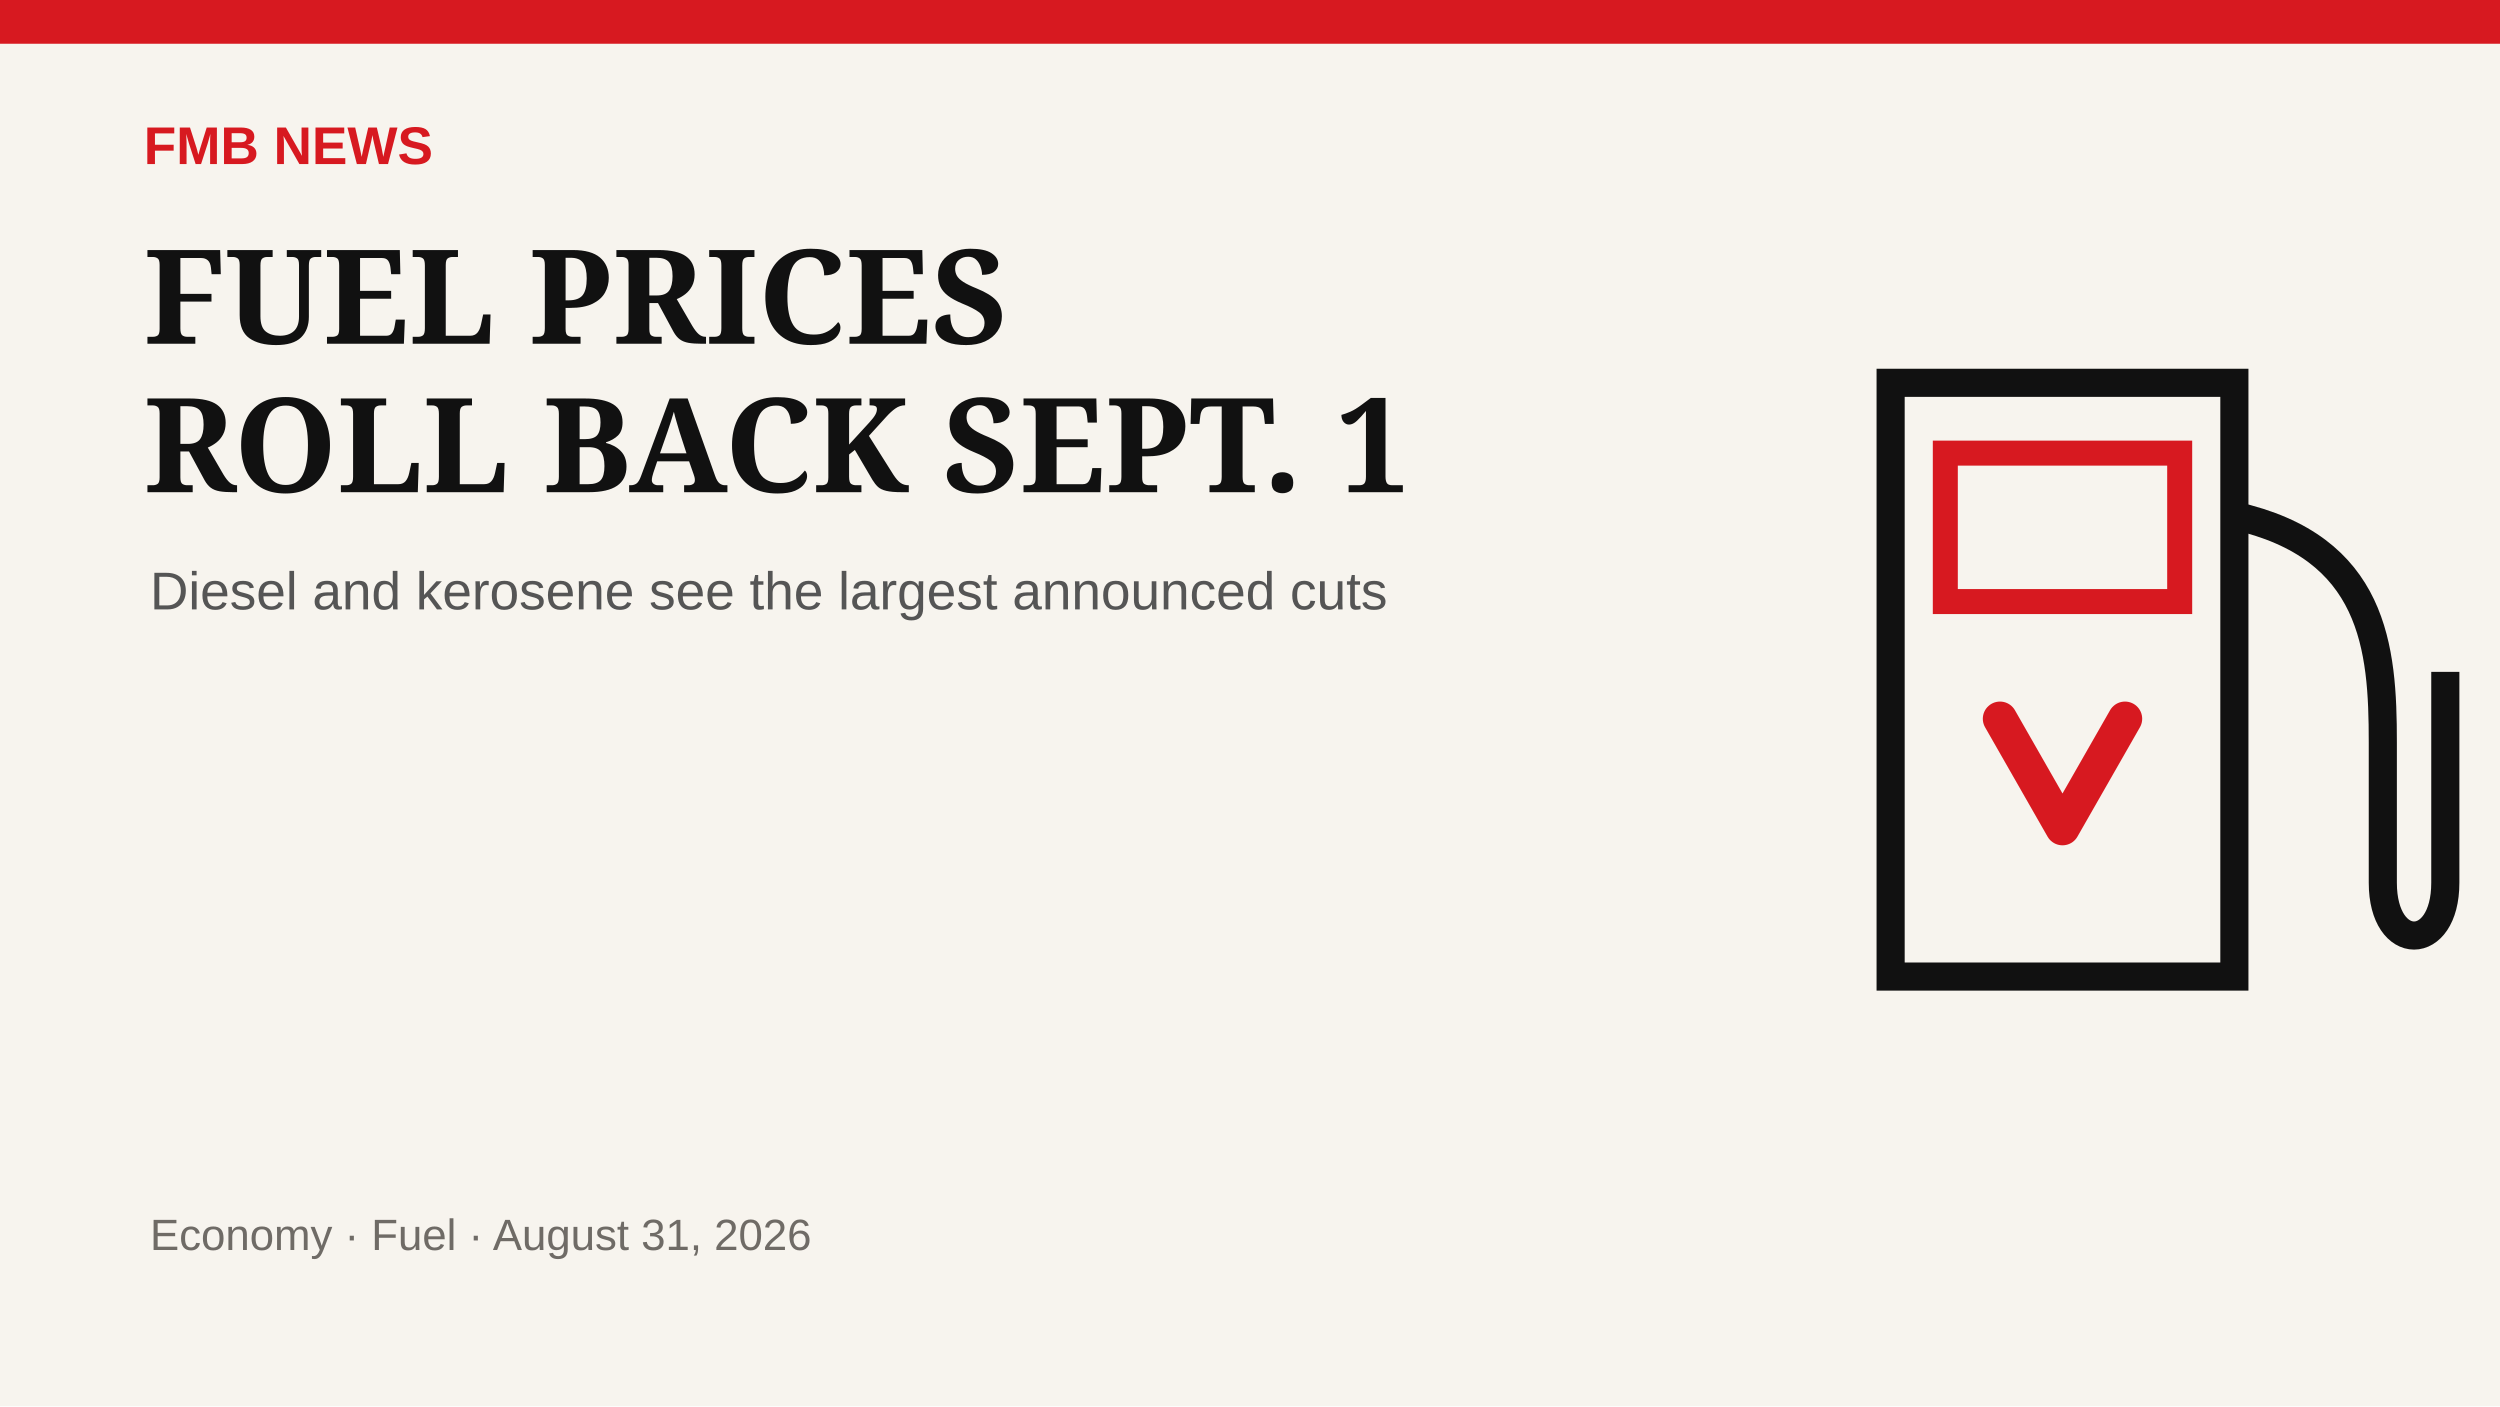
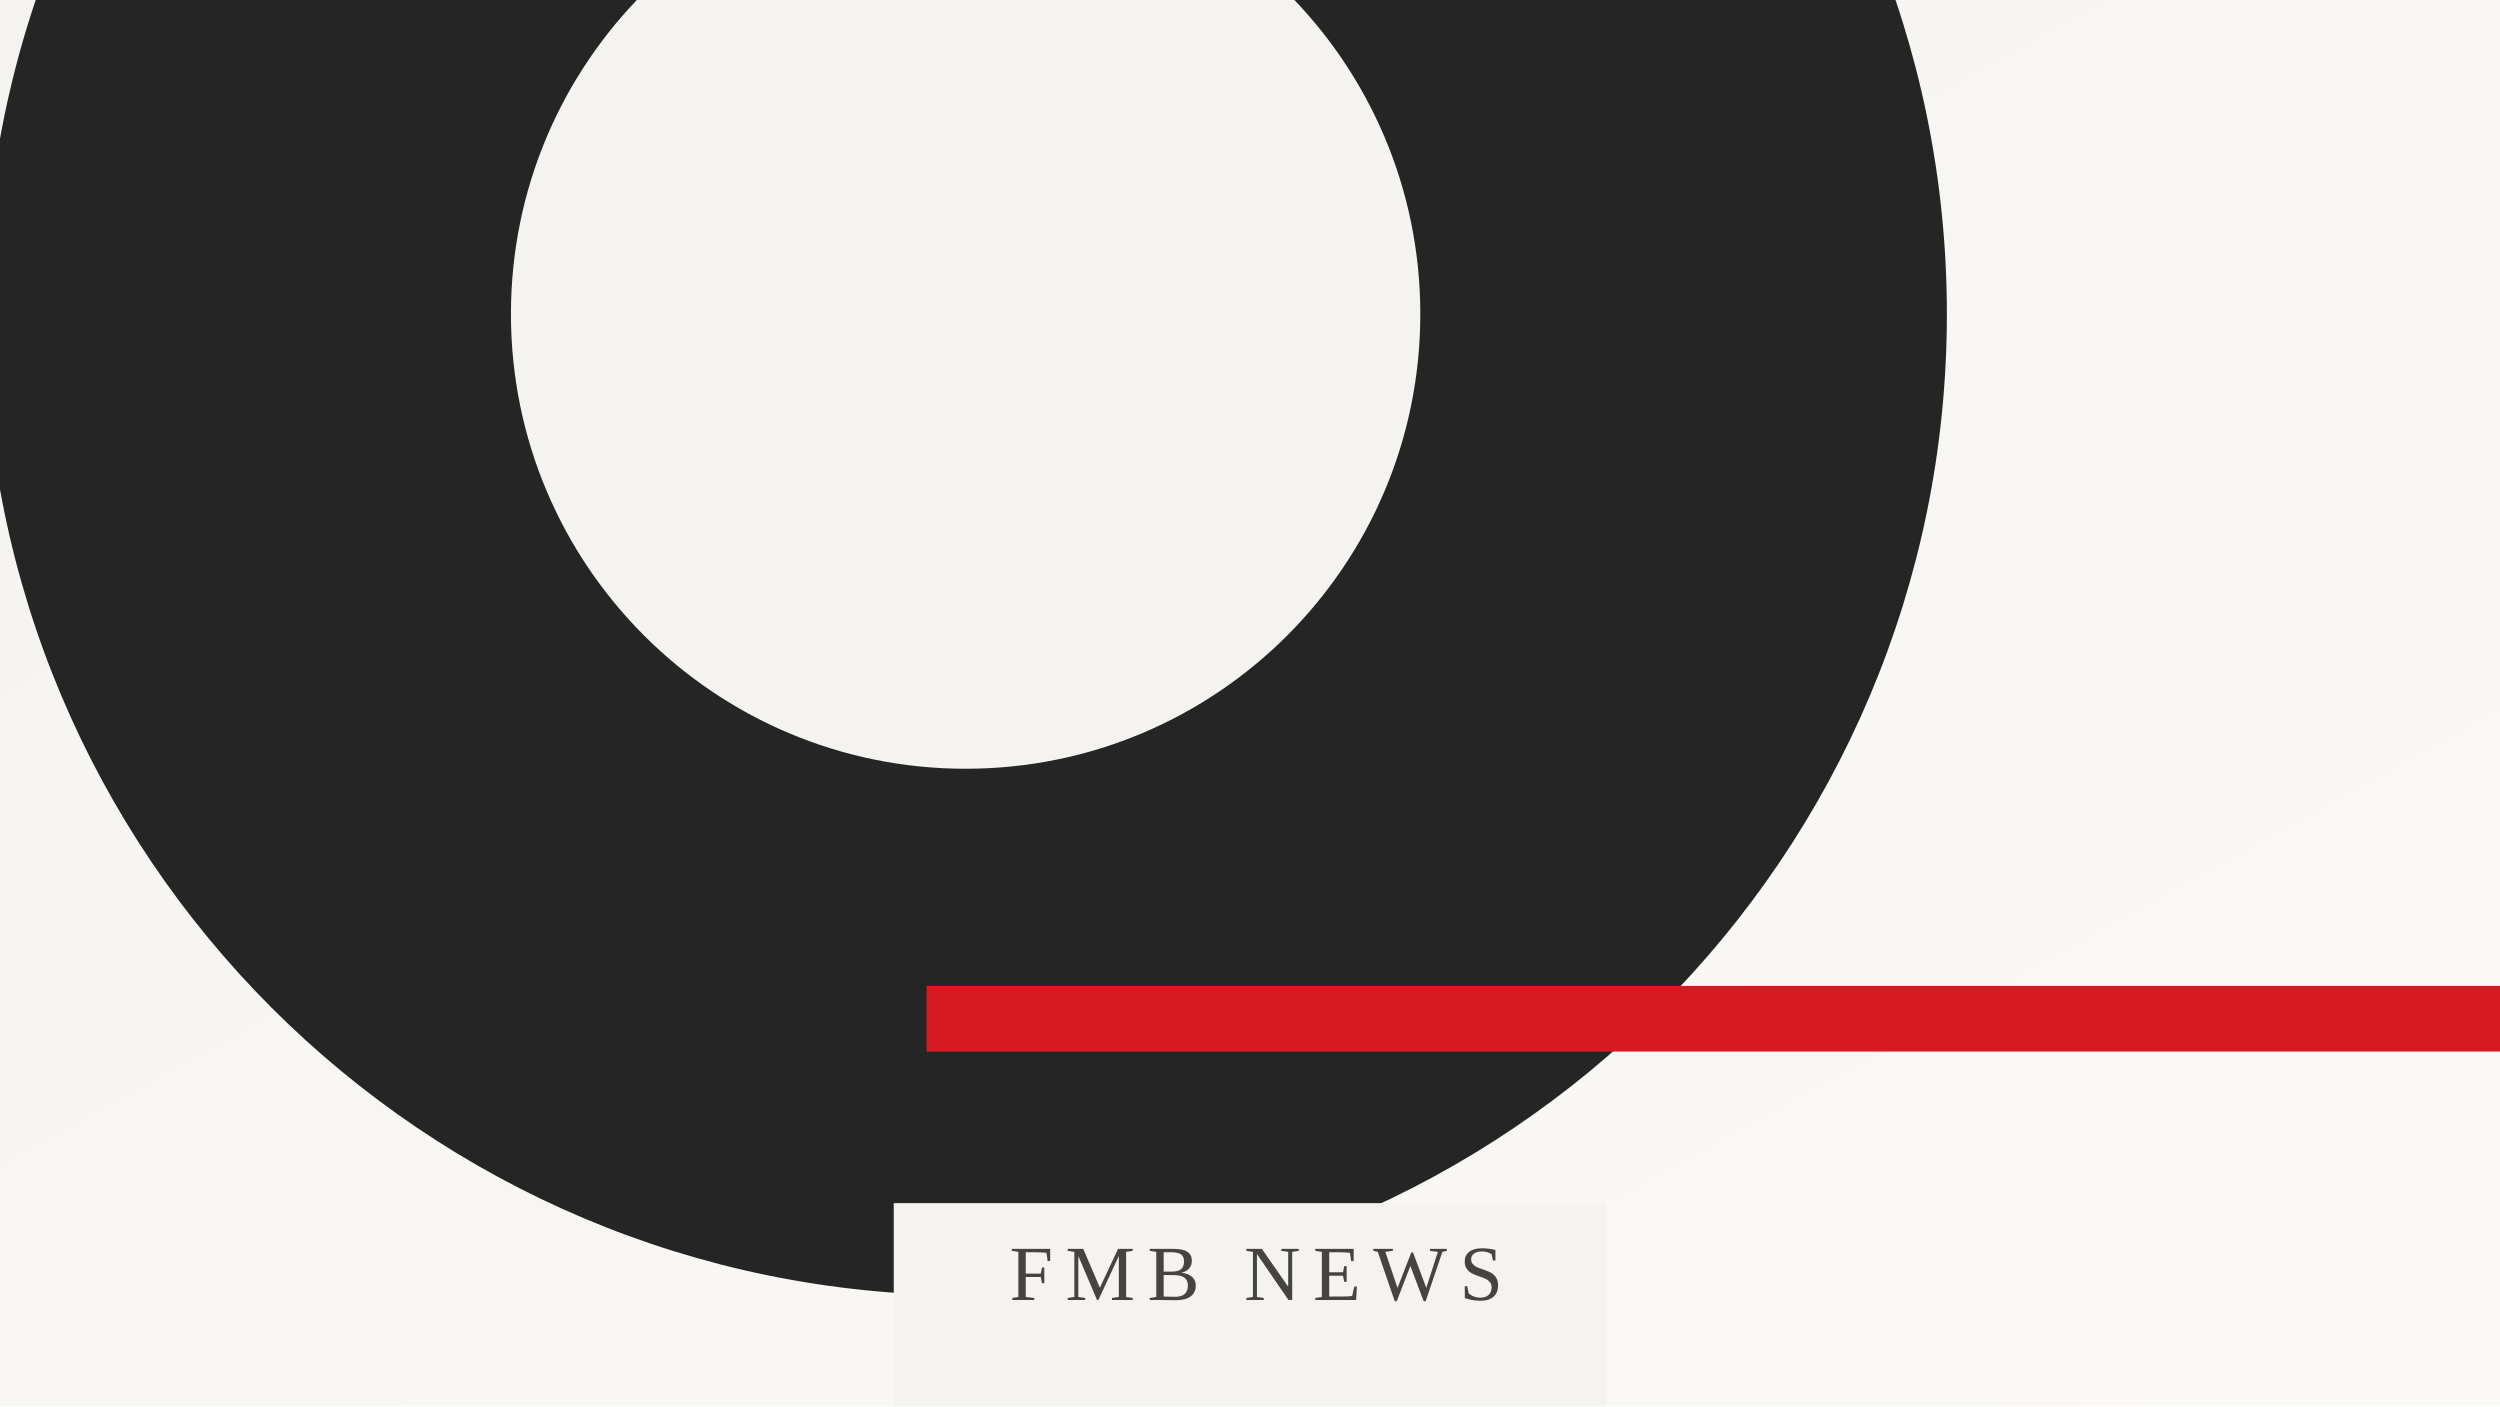
- <svg xmlns="http://www.w3.org/2000/svg" width="1600" height="900" viewBox="0 0 1600 900">
-   <rect width="1600" height="900" fill="#f7f4ee" />
-   <rect width="1600" height="28" fill="#d71920" />
-   <text x="92" y="105" font-family="Arial,sans-serif" font-weight="700" font-size="34" fill="#d71920">FMB NEWS</text>
-   <text x="92" y="220" font-family="Georgia,serif" font-weight="700" font-size="84" fill="#111">FUEL PRICES</text>
-   <text x="92" y="315" font-family="Georgia,serif" font-weight="700" font-size="84" fill="#111">ROLL BACK SEPT. 1</text>
-   <text x="96" y="390" font-family="Arial,sans-serif" font-size="34" fill="#555">Diesel and kerosene see the largest announced cuts</text>
-   <g transform="translate(1170 210)">
-     <path d="M40 35h220v380H40z" fill="none" stroke="#111" stroke-width="18" />
-     <rect x="75" y="80" width="150" height="95" fill="none" stroke="#d71920" stroke-width="16" />
-     <path d="M260 120c90 20 95 85 95 145v90c0 45 40 45 40 0V220" fill="none" stroke="#111" stroke-width="18" />
-     <path d="M190 250l-40 70-40-70" fill="none" stroke="#d71920" stroke-width="22" stroke-linecap="round" stroke-linejoin="round" />
+ <svg xmlns="http://www.w3.org/2000/svg" viewBox="0 0 1600 900" width="1600" height="900" role="img" aria-label="FMB News editorial plate">
+   <defs>
+     <linearGradient id="plate-ground" x1="0" y1="0" x2="1" y2="1">
+       <stop offset="0" stop-color="#F5F3EF" />
+       <stop offset="1" stop-color="#FAF9F6" />
+     </linearGradient>
+     <clipPath id="plate-clip">
+       <rect width="1600" height="900" />
+     </clipPath>
+   </defs>
+   <rect width="1600" height="900" fill="url(#plate-ground)" />
+   <g clip-path="url(#plate-clip)">
+     <circle cx="618" cy="201" r="628" fill="#141414" fill-opacity="0.92" />
+     <circle cx="618" cy="201" r="291" fill="#F5F3EF" />
+     <rect x="593" y="631" width="1007" height="42" fill="#D71920" />
  </g>
-   <text x="96" y="800" font-family="Arial,sans-serif" font-size="28" fill="#6f6b66">Economy · Fuel · August 31, 2026</text>
+   <rect x="572" y="770" width="456" height="130" fill="#F5F3EF" />
+   <text x="804" y="832" text-anchor="middle" fill="#141414" fill-opacity="0.78" font-family="Didot,'Bodoni 72',Baskerville,'Times New Roman',serif" font-size="50" letter-spacing="8">FMB NEWS</text>
</svg>
